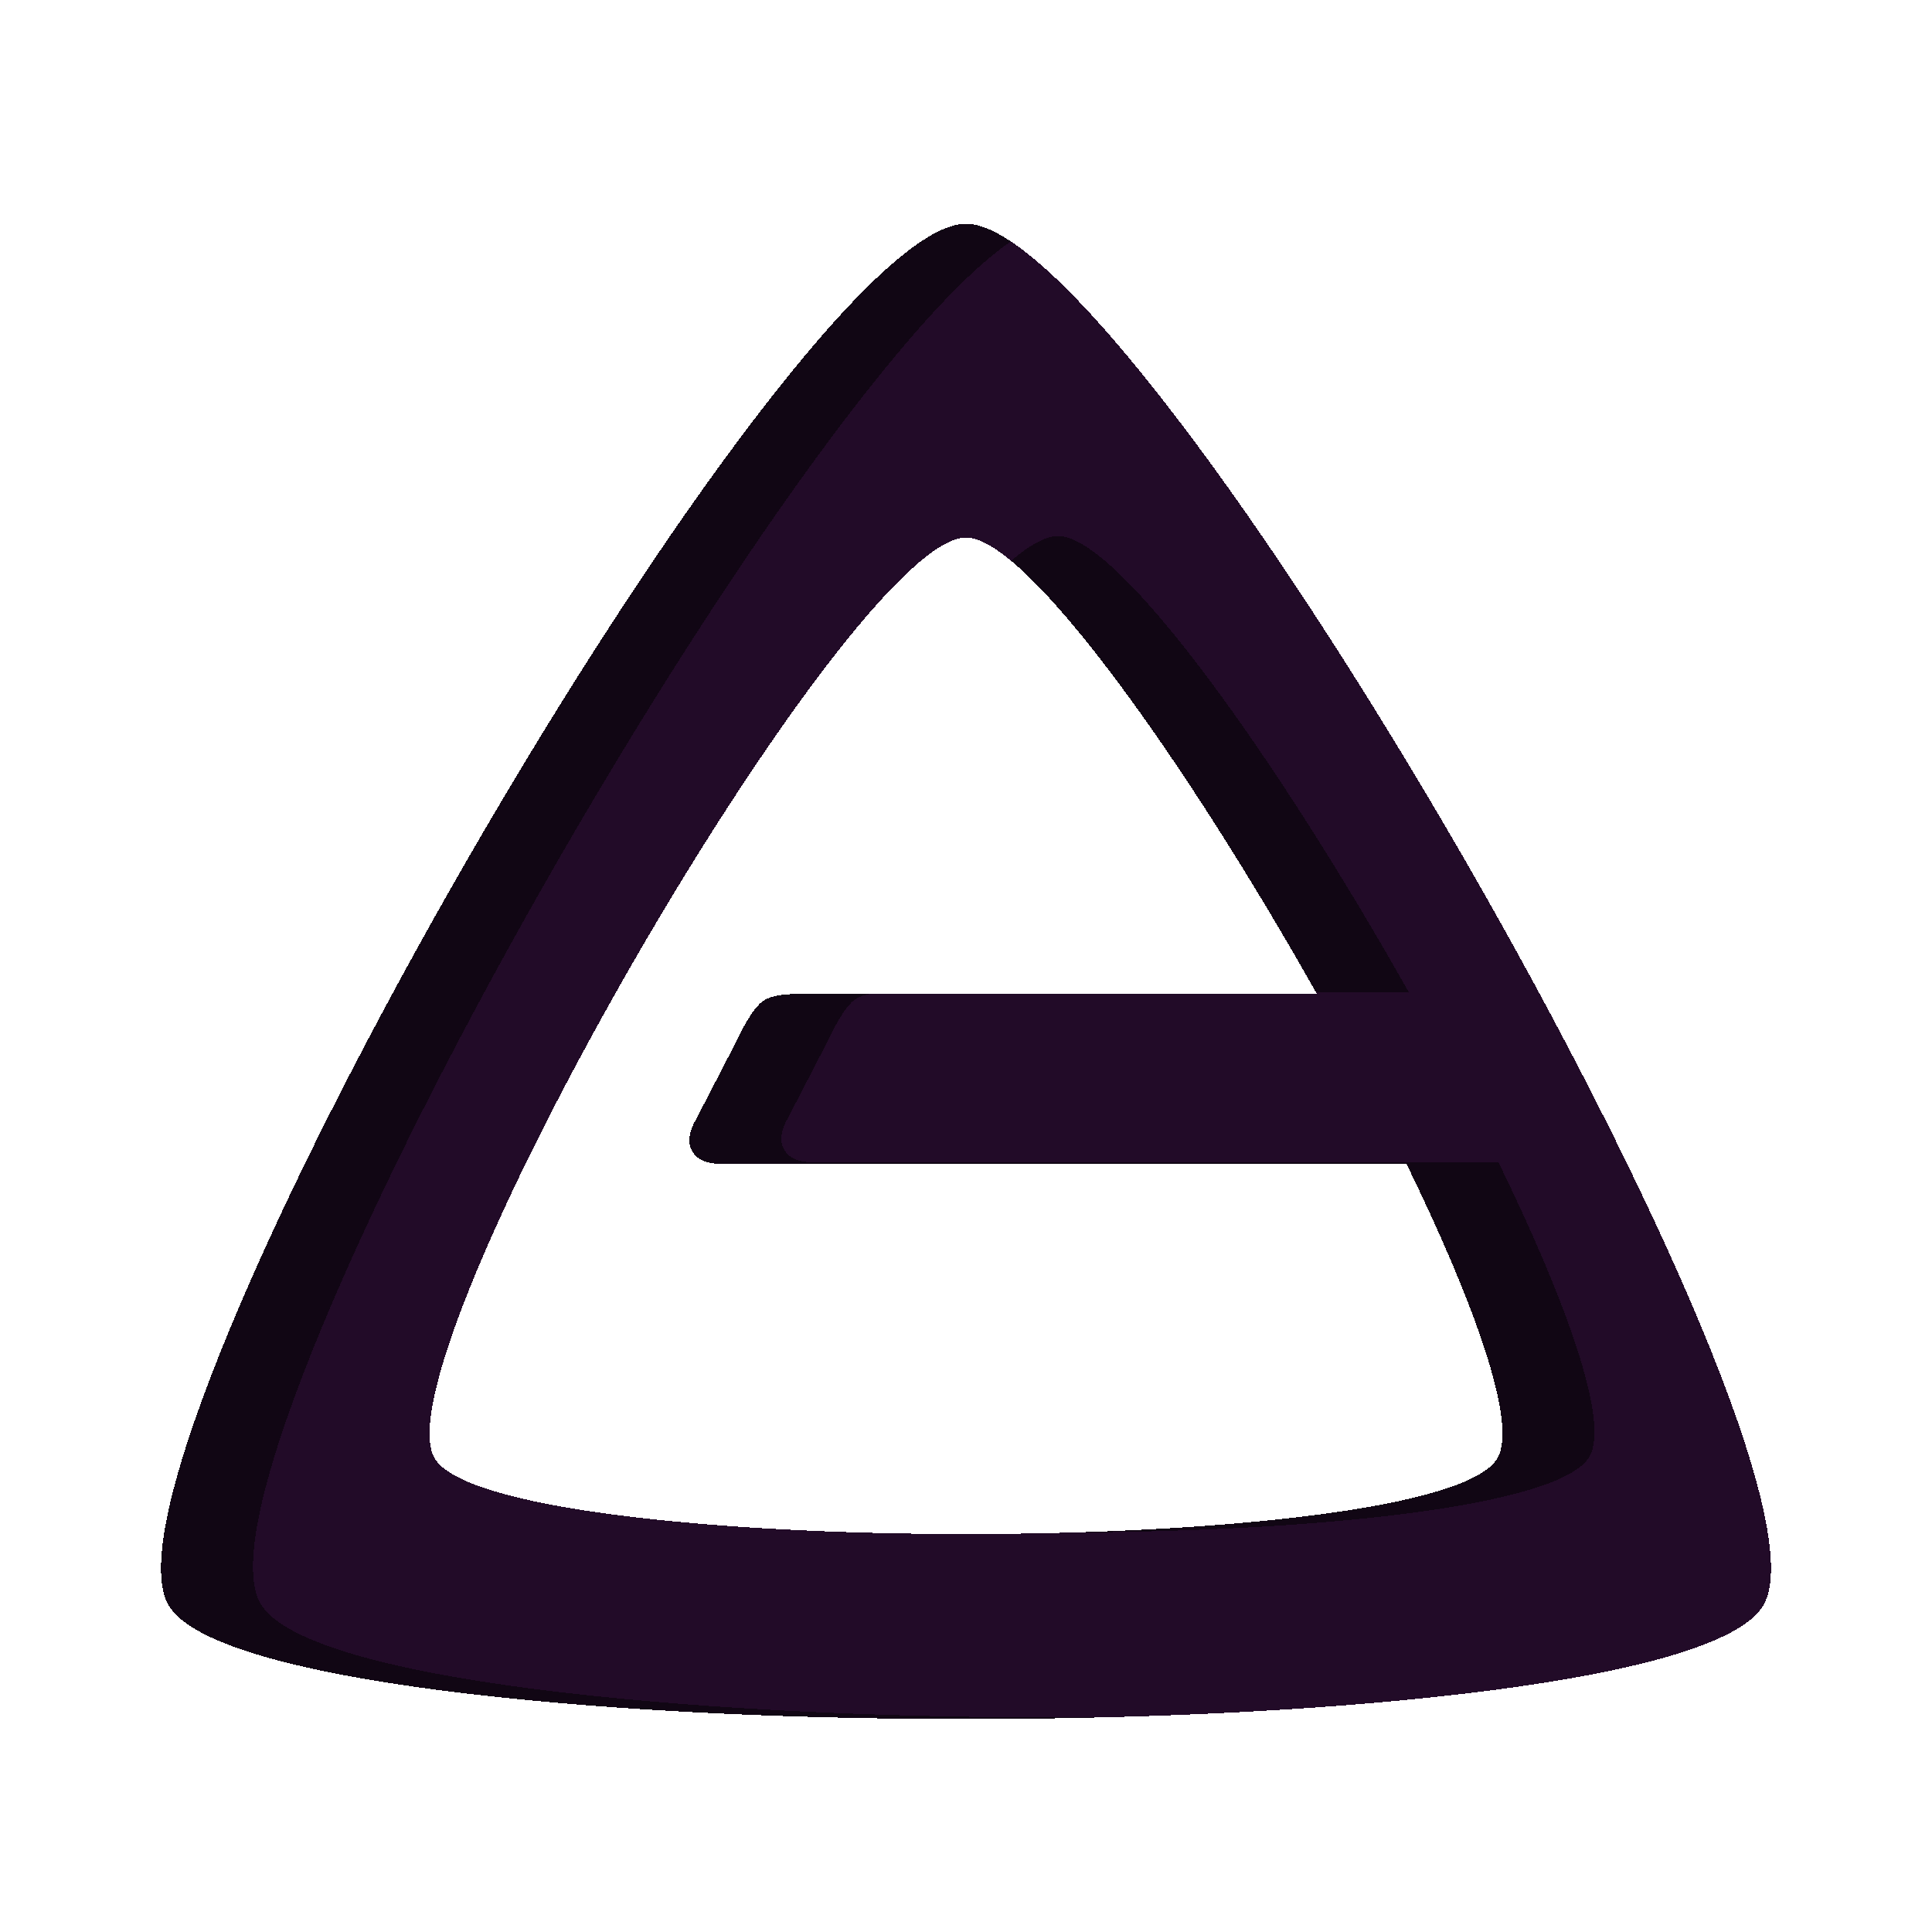
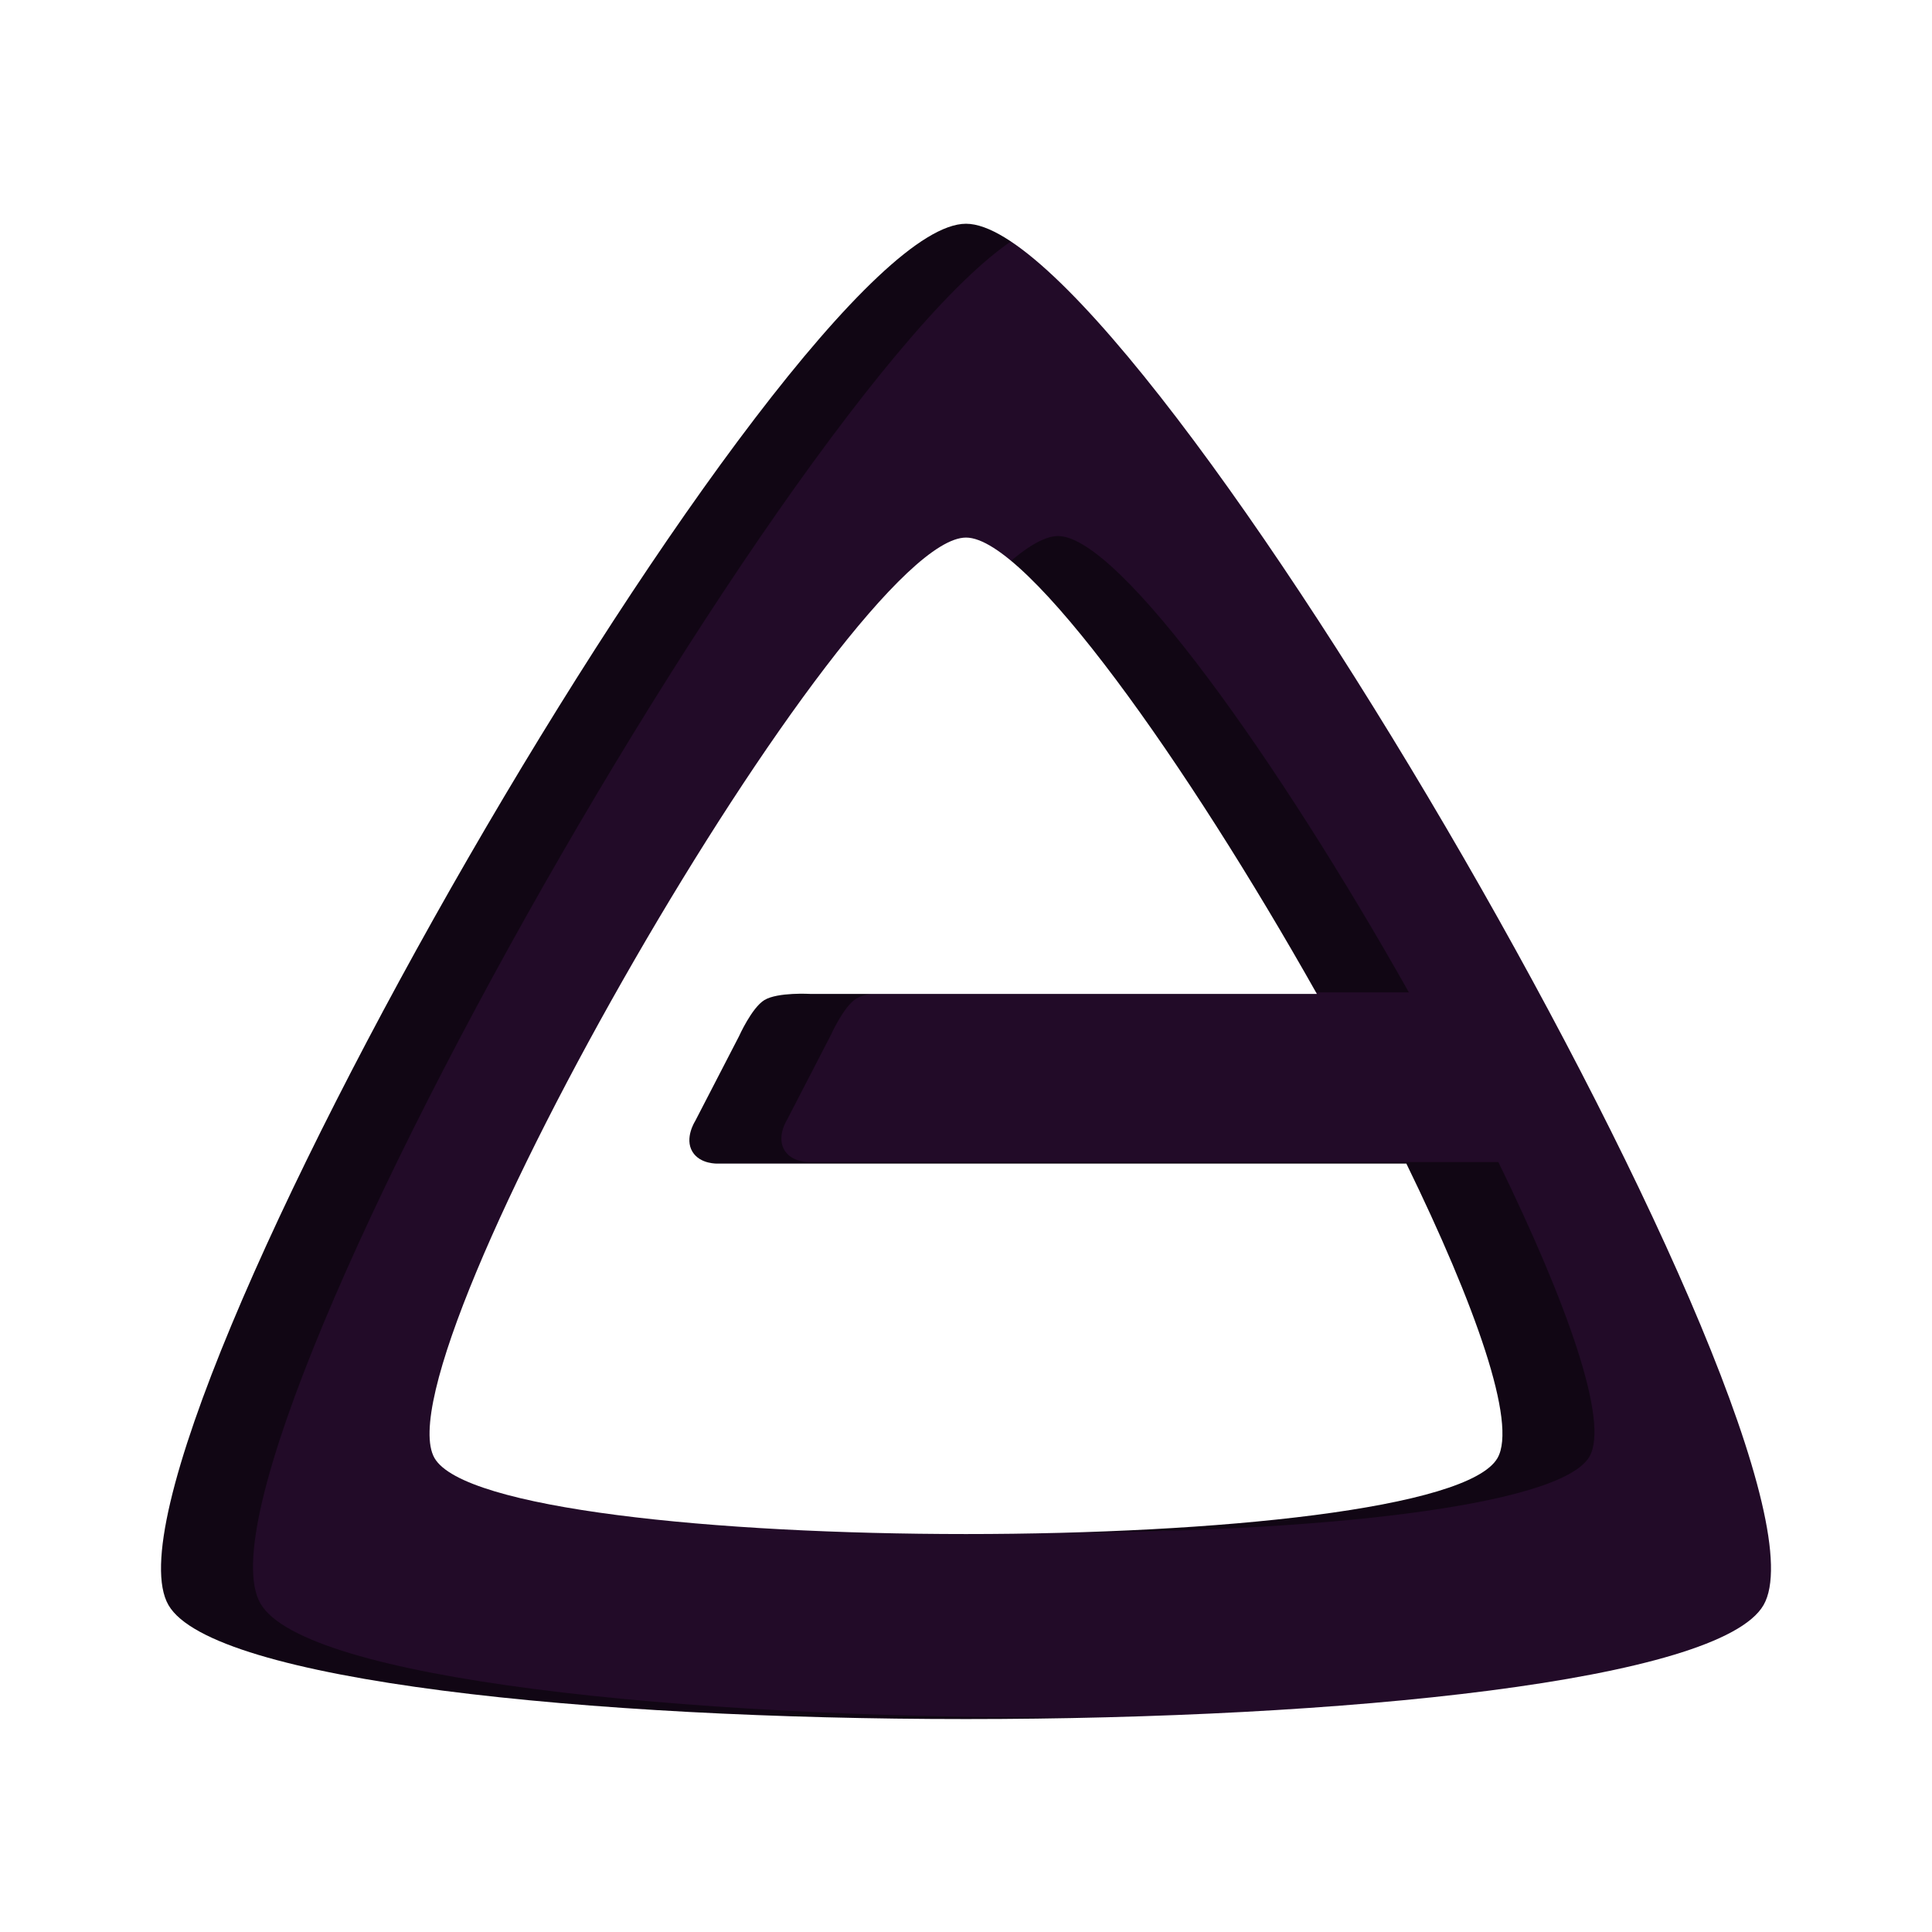
- <svg xmlns="http://www.w3.org/2000/svg" style="shape-rendering:crispEdges" id="svg8" version="1.1" viewBox="0 0 100 100" height="100mm" width="100mm">
+ <svg xmlns="http://www.w3.org/2000/svg" style="shape-rendering: geometricprecision;" id="svg8" version="1.1" viewBox="0 0 100 100" height="100mm" width="100mm">
  <defs id="defs2">
-     <filter id="filter6569" style="color-interpolation-filters:sRGB">
-       <feFlood id="feFlood6559" result="flood" flood-color="rgb(0,0,0)" flood-opacity="0.498" />
-       <feComposite id="feComposite6561" result="composite1" operator="out" in2="flood" in="SourceGraphic" />
-       <feGaussianBlur id="feGaussianBlur6563" result="blur" stdDeviation="30" in="composite1" />
-       <feOffset id="feOffset6565" result="offset" dy="0" dx="0" />
-       <feComposite id="feComposite6567" result="fbSourceGraphic" operator="atop" in2="SourceGraphic" in="offset" />
-       <feColorMatrix id="feColorMatrix6995" values="0 0 0 -1 0 0 0 0 -1 0 0 0 0 -1 0 0 0 0 1 0" in="fbSourceGraphic" result="fbSourceGraphicAlpha" />
-       <feOffset in="fbSourceGraphic" dx="3" dy="3" id="feOffset6997" />
-       <feGaussianBlur result="blur" stdDeviation="3" id="feGaussianBlur6999" />
-       <feFlood result="flood" flood-opacity="1" flood-color="rgb(0,0,0)" id="feFlood7001" />
-       <feComposite result="composite" operator="in" in="flood" id="feComposite7003" in2="fbSourceGraphic" />
-       <feBlend mode="normal" in="blur" id="feBlend7005" in2="composite" />
-     </filter>
-     <filter id="filter7500" style="color-interpolation-filters:sRGB;">
-       <feGaussianBlur id="feGaussianBlur7494" in="SourceGraphic" stdDeviation="3" result="result6" />
-       <feColorMatrix id="feColorMatrix7496" in="SourceGraphic" result="result7" values="1 0 0 0 0 0 1 0 0 0 0 0 1 0 0 0 0 0 1 0 " />
-       <feComposite id="feComposite7498" in2="result7" in="result6" operator="in" />
-     </filter>
-     <filter id="filter4039" style="color-interpolation-filters:sRGB;">
+     <filter id="filter1" style="color-interpolation-filters:sRGB;">
      <feFlood id="feFlood4029" result="flood" flood-color="rgb(0,0,0)" flood-opacity="0.498" />
      <feComposite id="feComposite4031" result="composite1" operator="out" in2="SourceGraphic" in="flood" />
      <feGaussianBlur id="feGaussianBlur4033" result="blur" stdDeviation="0" in="composite1" />
      <feOffset id="feOffset4035" result="offset" dy="-0.3" dx="18" />
      <feComposite id="feComposite4037" result="composite2" operator="atop" in2="SourceGraphic" in="offset" />
    </filter>
  </defs>
  <g transform="translate(0,-197)" id="layer1">
-     <text id="text5865" y="262.41" x="50.351" style="font-style:normal;font-weight:normal;font-size:10.583px;line-height:1.25;font-family:sans-serif;letter-spacing:0px;word-spacing:0px;fill:#000000;fill-opacity:1;stroke:none;stroke-width:0.265" xml:space="preserve">
-       <tspan style="font-size:50.8px;stroke-width:0.265" y="272.066" x="50.351" id="tspan5863" />
-     </text>
-     <text id="text5865-7" y="265.308" x="121.83" style="font-style:normal;font-weight:normal;font-size:10.583px;line-height:1.25;font-family:sans-serif;letter-spacing:0px;word-spacing:0px;fill:#000000;fill-opacity:1;stroke:none;stroke-width:0.265;shape-rendering:crispEdges" xml:space="preserve">
-       <tspan style="font-size:50.8px;stroke-width:0.265" y="274.963" x="121.83" id="tspan5863-2" />
-     </text>
    <g transform="matrix(1.034602,0,0,1.034602,-80.51502,-17.68852)" id="g7517">
-       <path id="path6539" transform="matrix(0.2557345,0,0,0.2557345,77.82223,207.5084)" d="M 188.977 43.771 C 154.653 43.771 15.797 284.277 32.959 314.002 C 50.121 343.727 327.832 343.727 344.994 314.002 C 362.156 284.277 223.3 43.771 188.977 43.771 z M 188.979 105.164 C 201.011 105.164 232.309 149.514 257.619 194.438 L 158.557 194.438 C 158.557 194.438 152.128 194.064 149.535 195.639 C 147.066 197.139 144.562 202.736 144.562 202.736 L 140.273 211.035 L 135.984 219.332 C 135.984 219.332 133.846 222.657 135.465 225.316 C 136.978 227.801 140.424 227.629 140.424 227.629 L 275.123 227.629 C 288.596 255.245 296.86 278.467 292.947 285.244 C 281.511 305.053 96.443 305.053 85.006 285.244 C 73.569 265.435 166.105 105.164 188.979 105.164 z " style="fill:#220b28;stroke-width:1.035;shape-rendering:crispEdges;filter:url(#filter4039)" />
+       <path id="path6539" transform="matrix(0.2557345,0,0,0.2557345,77.82223,207.5084)" d="M 188.977 43.771 C 154.653 43.771 15.797 284.277 32.959 314.002 C 50.121 343.727 327.832 343.727 344.994 314.002 C 362.156 284.277 223.3 43.771 188.977 43.771 z M 188.979 105.164 C 201.011 105.164 232.309 149.514 257.619 194.438 L 158.557 194.438 C 158.557 194.438 152.128 194.064 149.535 195.639 C 147.066 197.139 144.562 202.736 144.562 202.736 L 140.273 211.035 L 135.984 219.332 C 135.984 219.332 133.846 222.657 135.465 225.316 C 136.978 227.801 140.424 227.629 140.424 227.629 L 275.123 227.629 C 288.596 255.245 296.86 278.467 292.947 285.244 C 281.511 305.053 96.443 305.053 85.006 285.244 C 73.569 265.435 166.105 105.164 188.979 105.164 z " style="fill:#220b28;stroke-width:1.035;filter:url(#filter1);" />
    </g>
  </g>
</svg>
